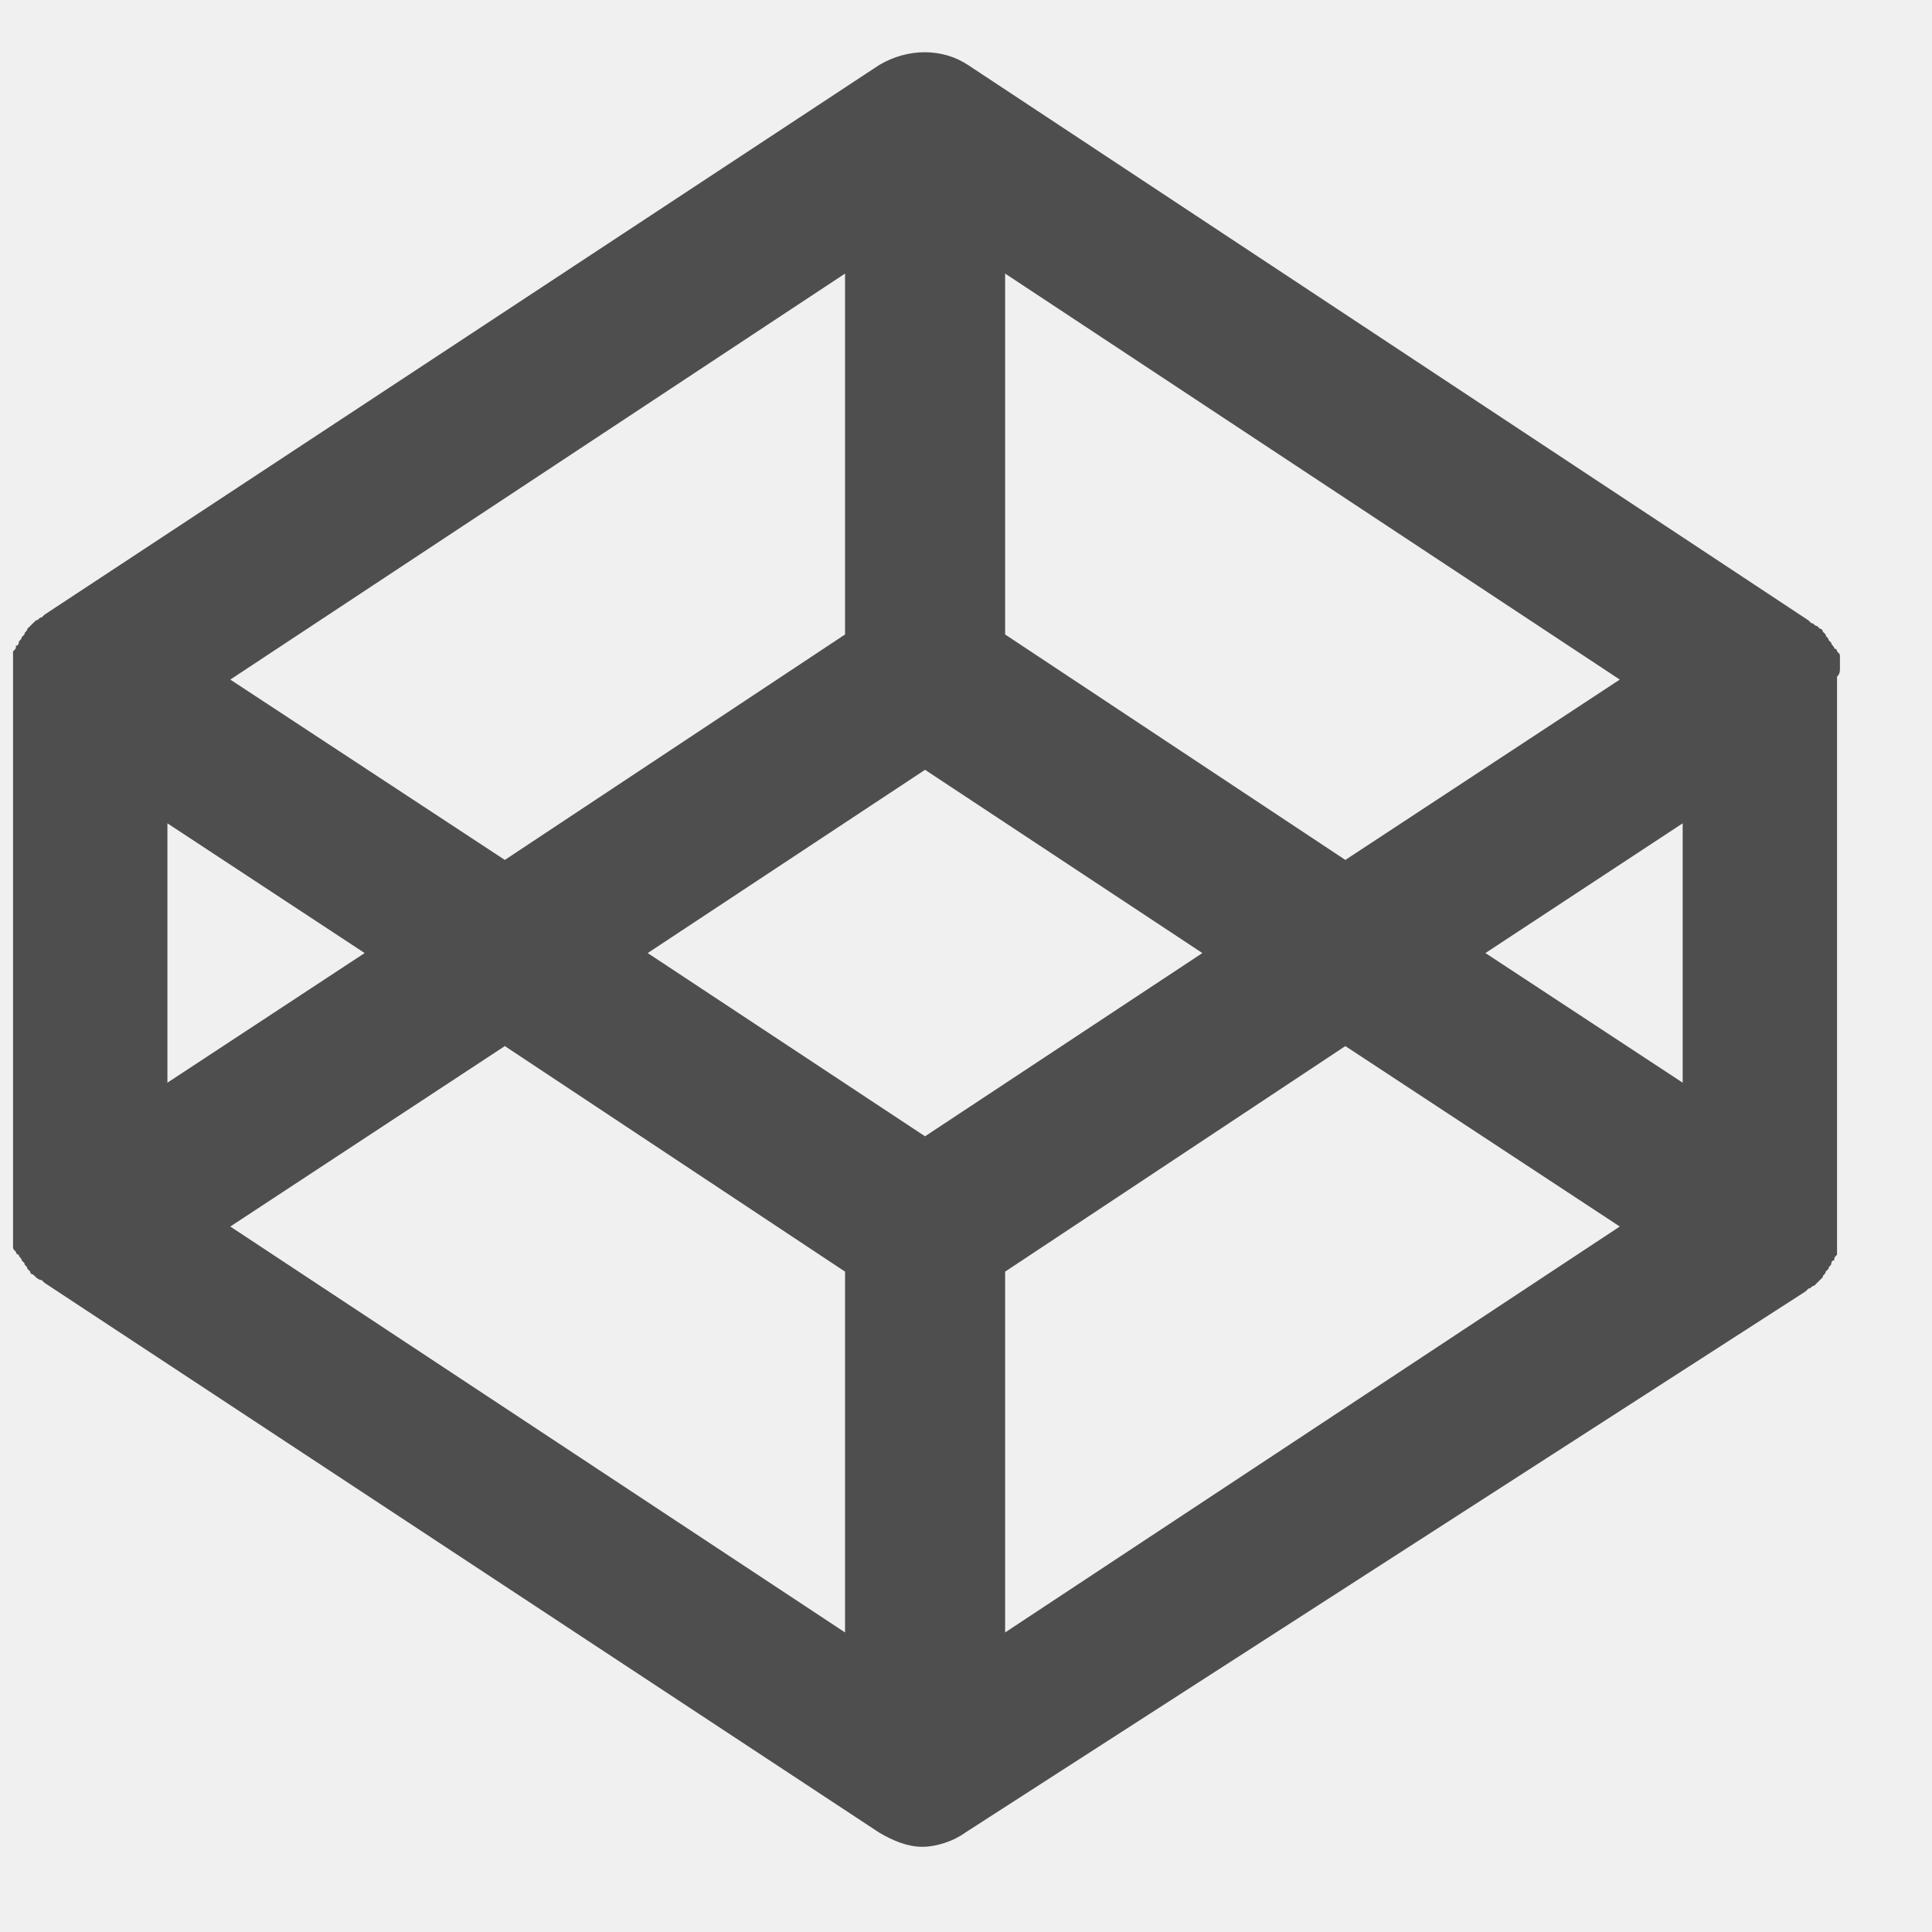
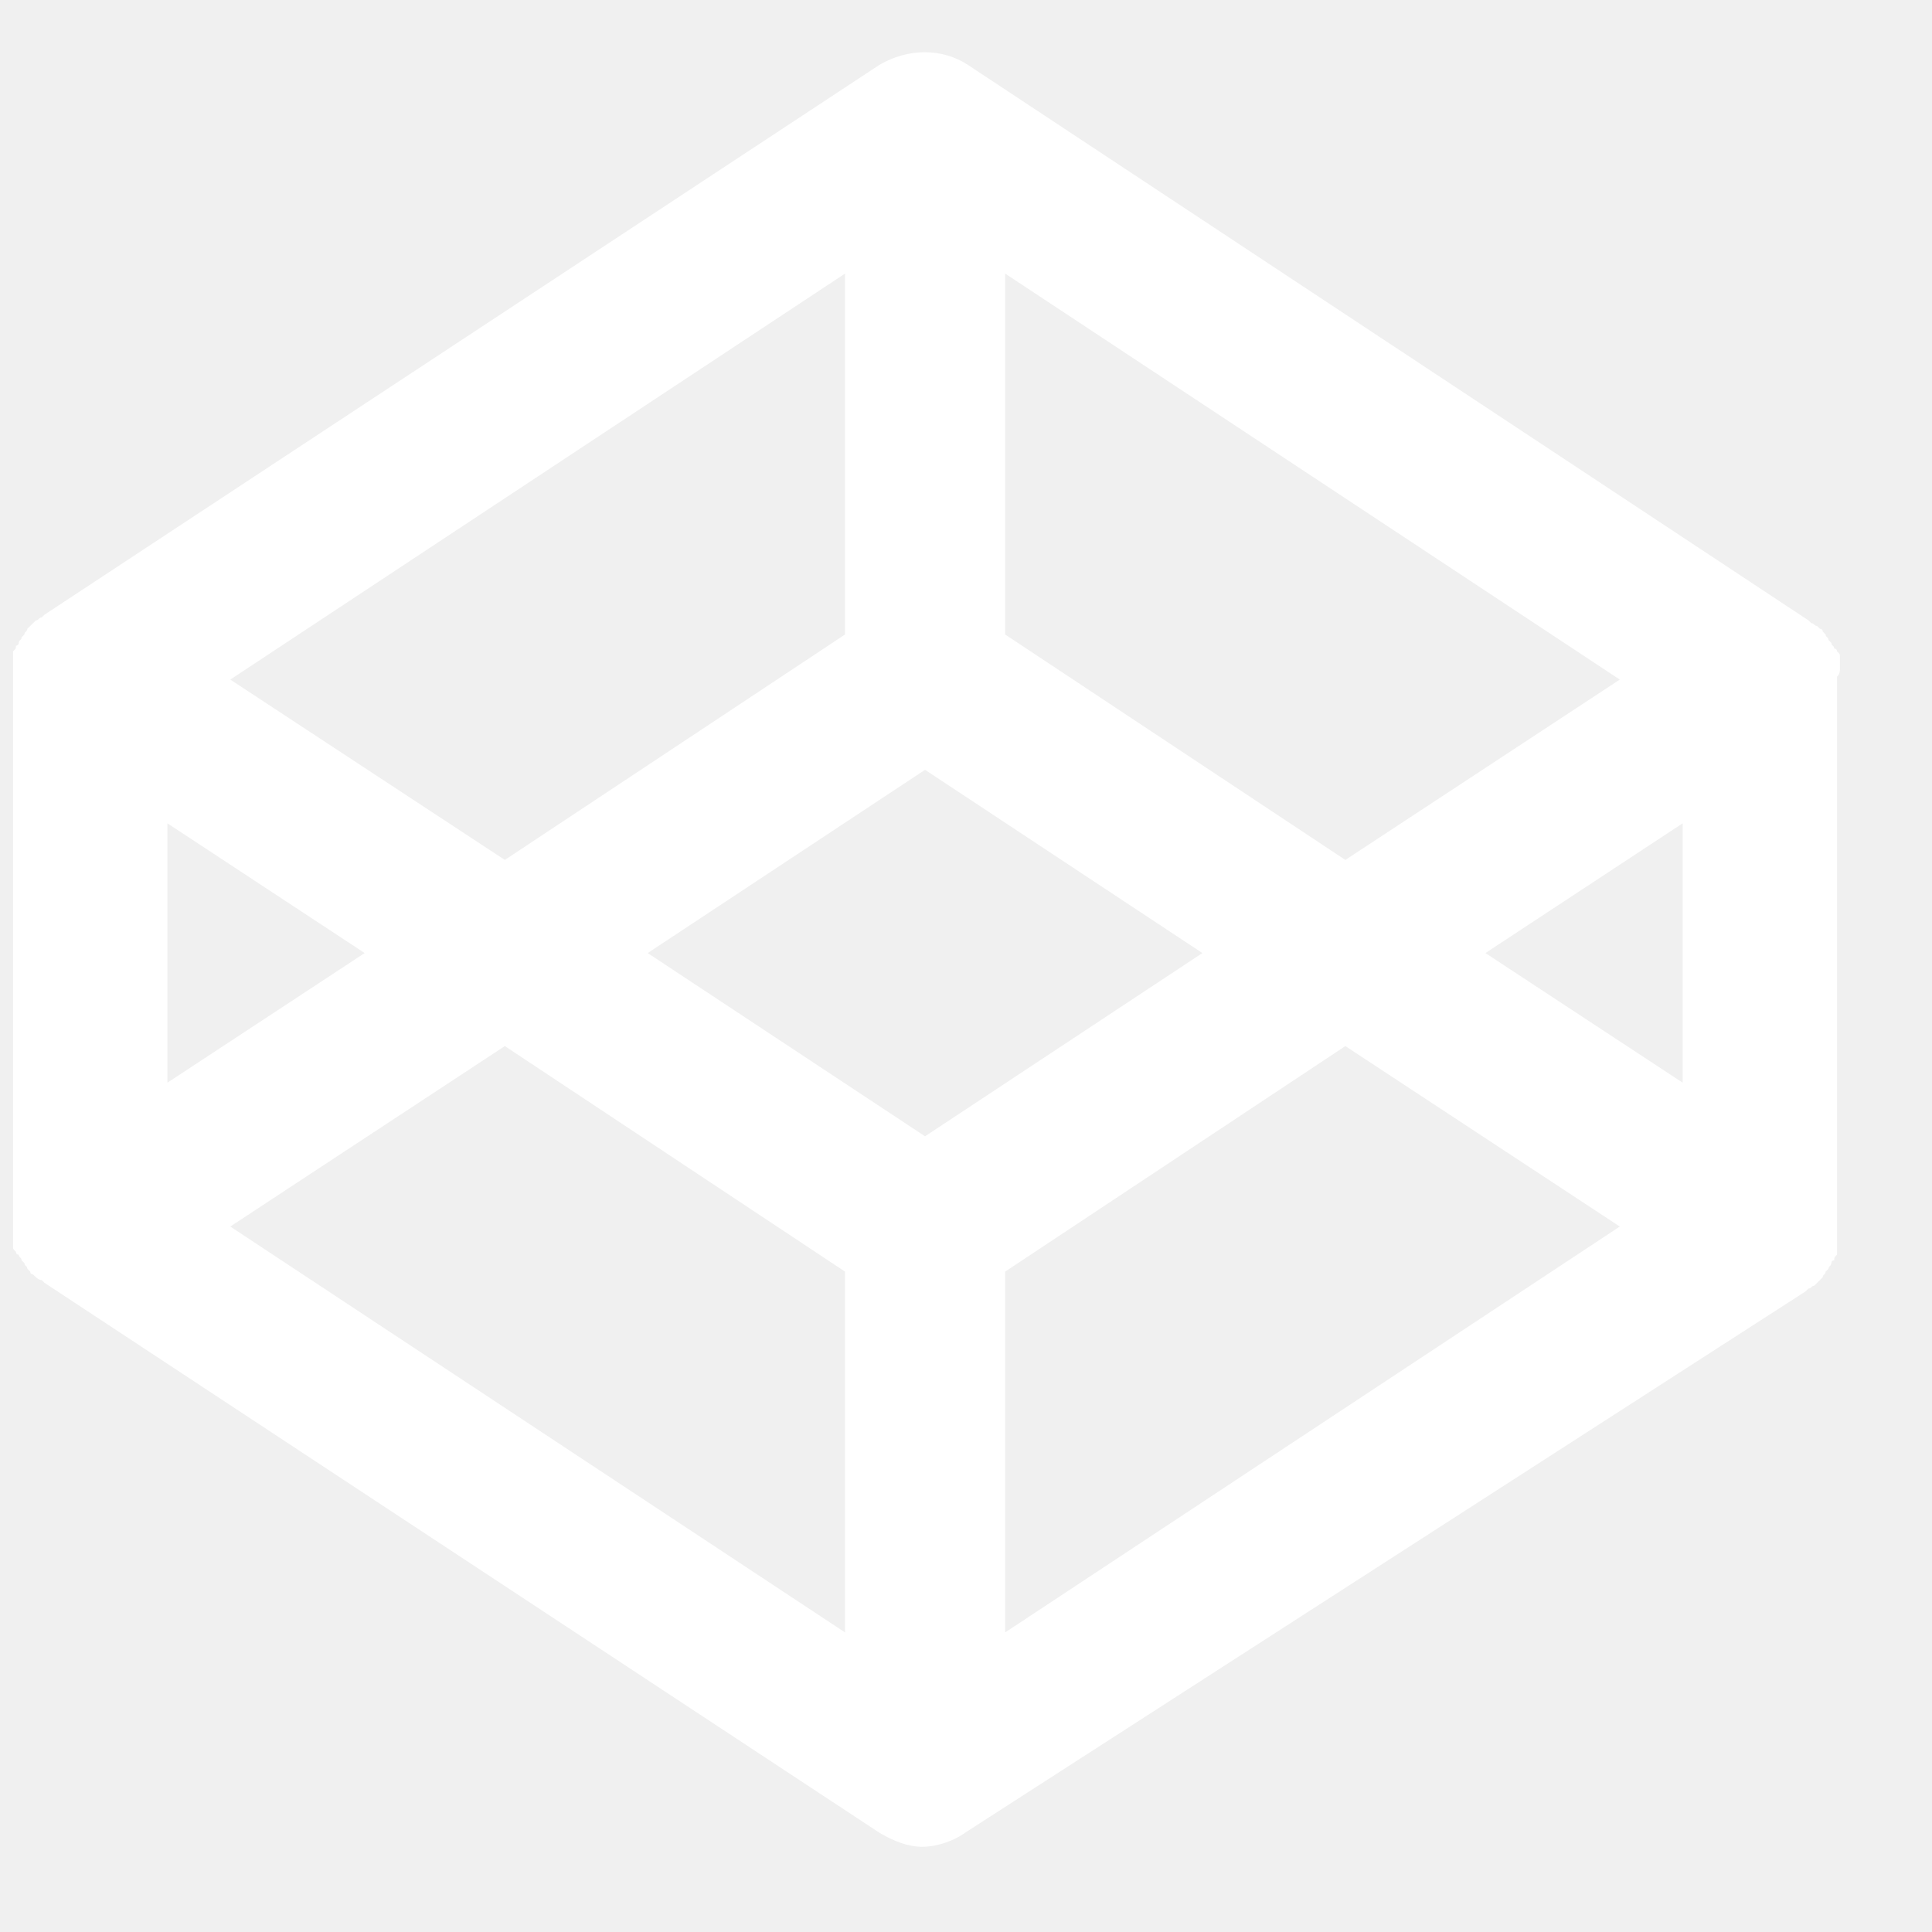
<svg xmlns="http://www.w3.org/2000/svg" width="20" height="20" viewBox="0 0 20 20">
-   <path fill="#4e4e4e" fill-rule="evenodd" d="M19.001,7.022 L19.001,6.993 L19.001,6.934 L19.001,6.905 C19.001,6.876 19.001,6.876 18.971,6.847 C18.971,6.847 18.971,6.818 18.942,6.818 C18.942,6.788 18.912,6.788 18.912,6.759 L18.883,6.73 C18.883,6.701 18.853,6.701 18.853,6.672 L18.823,6.642 C18.823,6.613 18.794,6.613 18.794,6.613 L18.764,6.584 C18.735,6.584 18.735,6.555 18.705,6.555 L18.675,6.526 L18.675,6.526 L9.974,0.776 C9.708,0.601 9.353,0.601 9.057,0.776 L0.415,6.467 L0.415,6.467 L0.385,6.496 C0.355,6.496 0.355,6.526 0.326,6.526 L0.296,6.555 L0.267,6.584 L0.237,6.613 C0.237,6.642 0.207,6.642 0.207,6.672 L0.178,6.701 C0.178,6.73 0.148,6.73 0.148,6.759 C0.148,6.759 0.148,6.788 0.119,6.788 C0.119,6.818 0.119,6.818 0.089,6.847 L0.089,6.876 L0.089,6.934 L0.089,6.963 L0.089,7.08 L0.089,12.771 L0.089,12.888 L0.089,12.917 L0.089,12.976 L0.089,13.005 C0.089,13.034 0.089,13.034 0.119,13.063 C0.119,13.063 0.119,13.092 0.148,13.092 C0.148,13.122 0.178,13.122 0.178,13.151 L0.207,13.18 C0.207,13.209 0.237,13.209 0.237,13.238 L0.267,13.268 C0.267,13.297 0.296,13.297 0.296,13.297 L0.326,13.326 C0.326,13.326 0.355,13.355 0.385,13.355 L0.415,13.384 L0.415,13.384 L9.057,19.076 C9.205,19.163 9.353,19.222 9.501,19.222 C9.649,19.222 9.826,19.163 9.945,19.076 L18.646,13.472 L18.646,13.472 L18.675,13.443 C18.705,13.443 18.705,13.414 18.735,13.414 L18.764,13.384 L18.794,13.355 L18.823,13.326 C18.823,13.297 18.853,13.297 18.853,13.268 L18.883,13.238 C18.883,13.209 18.912,13.209 18.912,13.18 C18.912,13.18 18.912,13.151 18.942,13.151 C18.942,13.122 18.942,13.122 18.971,13.092 L18.971,13.063 L18.971,13.005 L18.971,12.976 L18.971,12.859 L18.971,7.109 C19.001,7.08 19.001,7.051 19.001,7.022 Z M10.359,2.936 L16.722,7.139 L13.881,9.006 L10.359,6.672 L10.359,2.936 Z M8.702,2.936 L8.702,6.672 L5.18,9.006 L2.338,7.139 L8.702,2.936 Z M1.687,8.627 L3.729,9.97 L1.687,11.312 L1.687,8.627 Z M8.702,17.003 L2.338,12.801 L5.18,10.933 L8.702,13.268 L8.702,17.003 L8.702,17.003 Z M9.53,11.867 L6.659,9.97 L9.53,8.073 L12.401,9.97 L9.53,11.867 Z M10.359,17.003 L10.359,13.268 L13.881,10.933 L16.722,12.801 L10.359,17.003 Z M17.373,11.312 L15.331,9.97 L17.373,8.627 L17.373,11.312 Z" transform="translate(.046 -.104)" />
+   <path fill="#ffffff" fill-rule="evenodd" d="M19.001,7.022 L19.001,6.993 L19.001,6.934 L19.001,6.905 C19.001,6.876 19.001,6.876 18.971,6.847 C18.971,6.847 18.971,6.818 18.942,6.818 C18.942,6.788 18.912,6.788 18.912,6.759 L18.883,6.73 C18.883,6.701 18.853,6.701 18.853,6.672 L18.823,6.642 C18.823,6.613 18.794,6.613 18.794,6.613 L18.764,6.584 C18.735,6.584 18.735,6.555 18.705,6.555 L18.675,6.526 L18.675,6.526 L9.974,0.776 C9.708,0.601 9.353,0.601 9.057,0.776 L0.415,6.467 L0.415,6.467 L0.385,6.496 C0.355,6.496 0.355,6.526 0.326,6.526 L0.296,6.555 L0.267,6.584 L0.237,6.613 C0.237,6.642 0.207,6.642 0.207,6.672 L0.178,6.701 C0.178,6.73 0.148,6.73 0.148,6.759 C0.148,6.759 0.148,6.788 0.119,6.788 C0.119,6.818 0.119,6.818 0.089,6.847 L0.089,6.876 L0.089,6.934 L0.089,6.963 L0.089,7.08 L0.089,12.771 L0.089,12.888 L0.089,12.917 L0.089,12.976 L0.089,13.005 C0.089,13.034 0.089,13.034 0.119,13.063 C0.119,13.063 0.119,13.092 0.148,13.092 C0.148,13.122 0.178,13.122 0.178,13.151 L0.207,13.18 C0.207,13.209 0.237,13.209 0.237,13.238 L0.267,13.268 C0.267,13.297 0.296,13.297 0.296,13.297 L0.326,13.326 C0.326,13.326 0.355,13.355 0.385,13.355 L0.415,13.384 L0.415,13.384 L9.057,19.076 C9.205,19.163 9.353,19.222 9.501,19.222 C9.649,19.222 9.826,19.163 9.945,19.076 L18.646,13.472 L18.646,13.472 L18.675,13.443 C18.705,13.443 18.705,13.414 18.735,13.414 L18.764,13.384 L18.794,13.355 L18.823,13.326 C18.823,13.297 18.853,13.297 18.853,13.268 L18.883,13.238 C18.883,13.209 18.912,13.209 18.912,13.18 C18.912,13.18 18.912,13.151 18.942,13.151 C18.942,13.122 18.942,13.122 18.971,13.092 L18.971,13.063 L18.971,13.005 L18.971,12.976 L18.971,12.859 L18.971,7.109 C19.001,7.08 19.001,7.051 19.001,7.022 Z M10.359,2.936 L16.722,7.139 L13.881,9.006 L10.359,6.672 L10.359,2.936 Z M8.702,2.936 L8.702,6.672 L5.18,9.006 L2.338,7.139 L8.702,2.936 Z M1.687,8.627 L3.729,9.97 L1.687,11.312 L1.687,8.627 Z M8.702,17.003 L2.338,12.801 L5.18,10.933 L8.702,13.268 L8.702,17.003 L8.702,17.003 Z M9.53,11.867 L6.659,9.97 L9.53,8.073 L12.401,9.97 L9.53,11.867 Z M10.359,17.003 L10.359,13.268 L13.881,10.933 L16.722,12.801 L10.359,17.003 Z M17.373,11.312 L15.331,9.97 L17.373,8.627 L17.373,11.312 Z" transform="translate(.046 -.104)" />
</svg>
